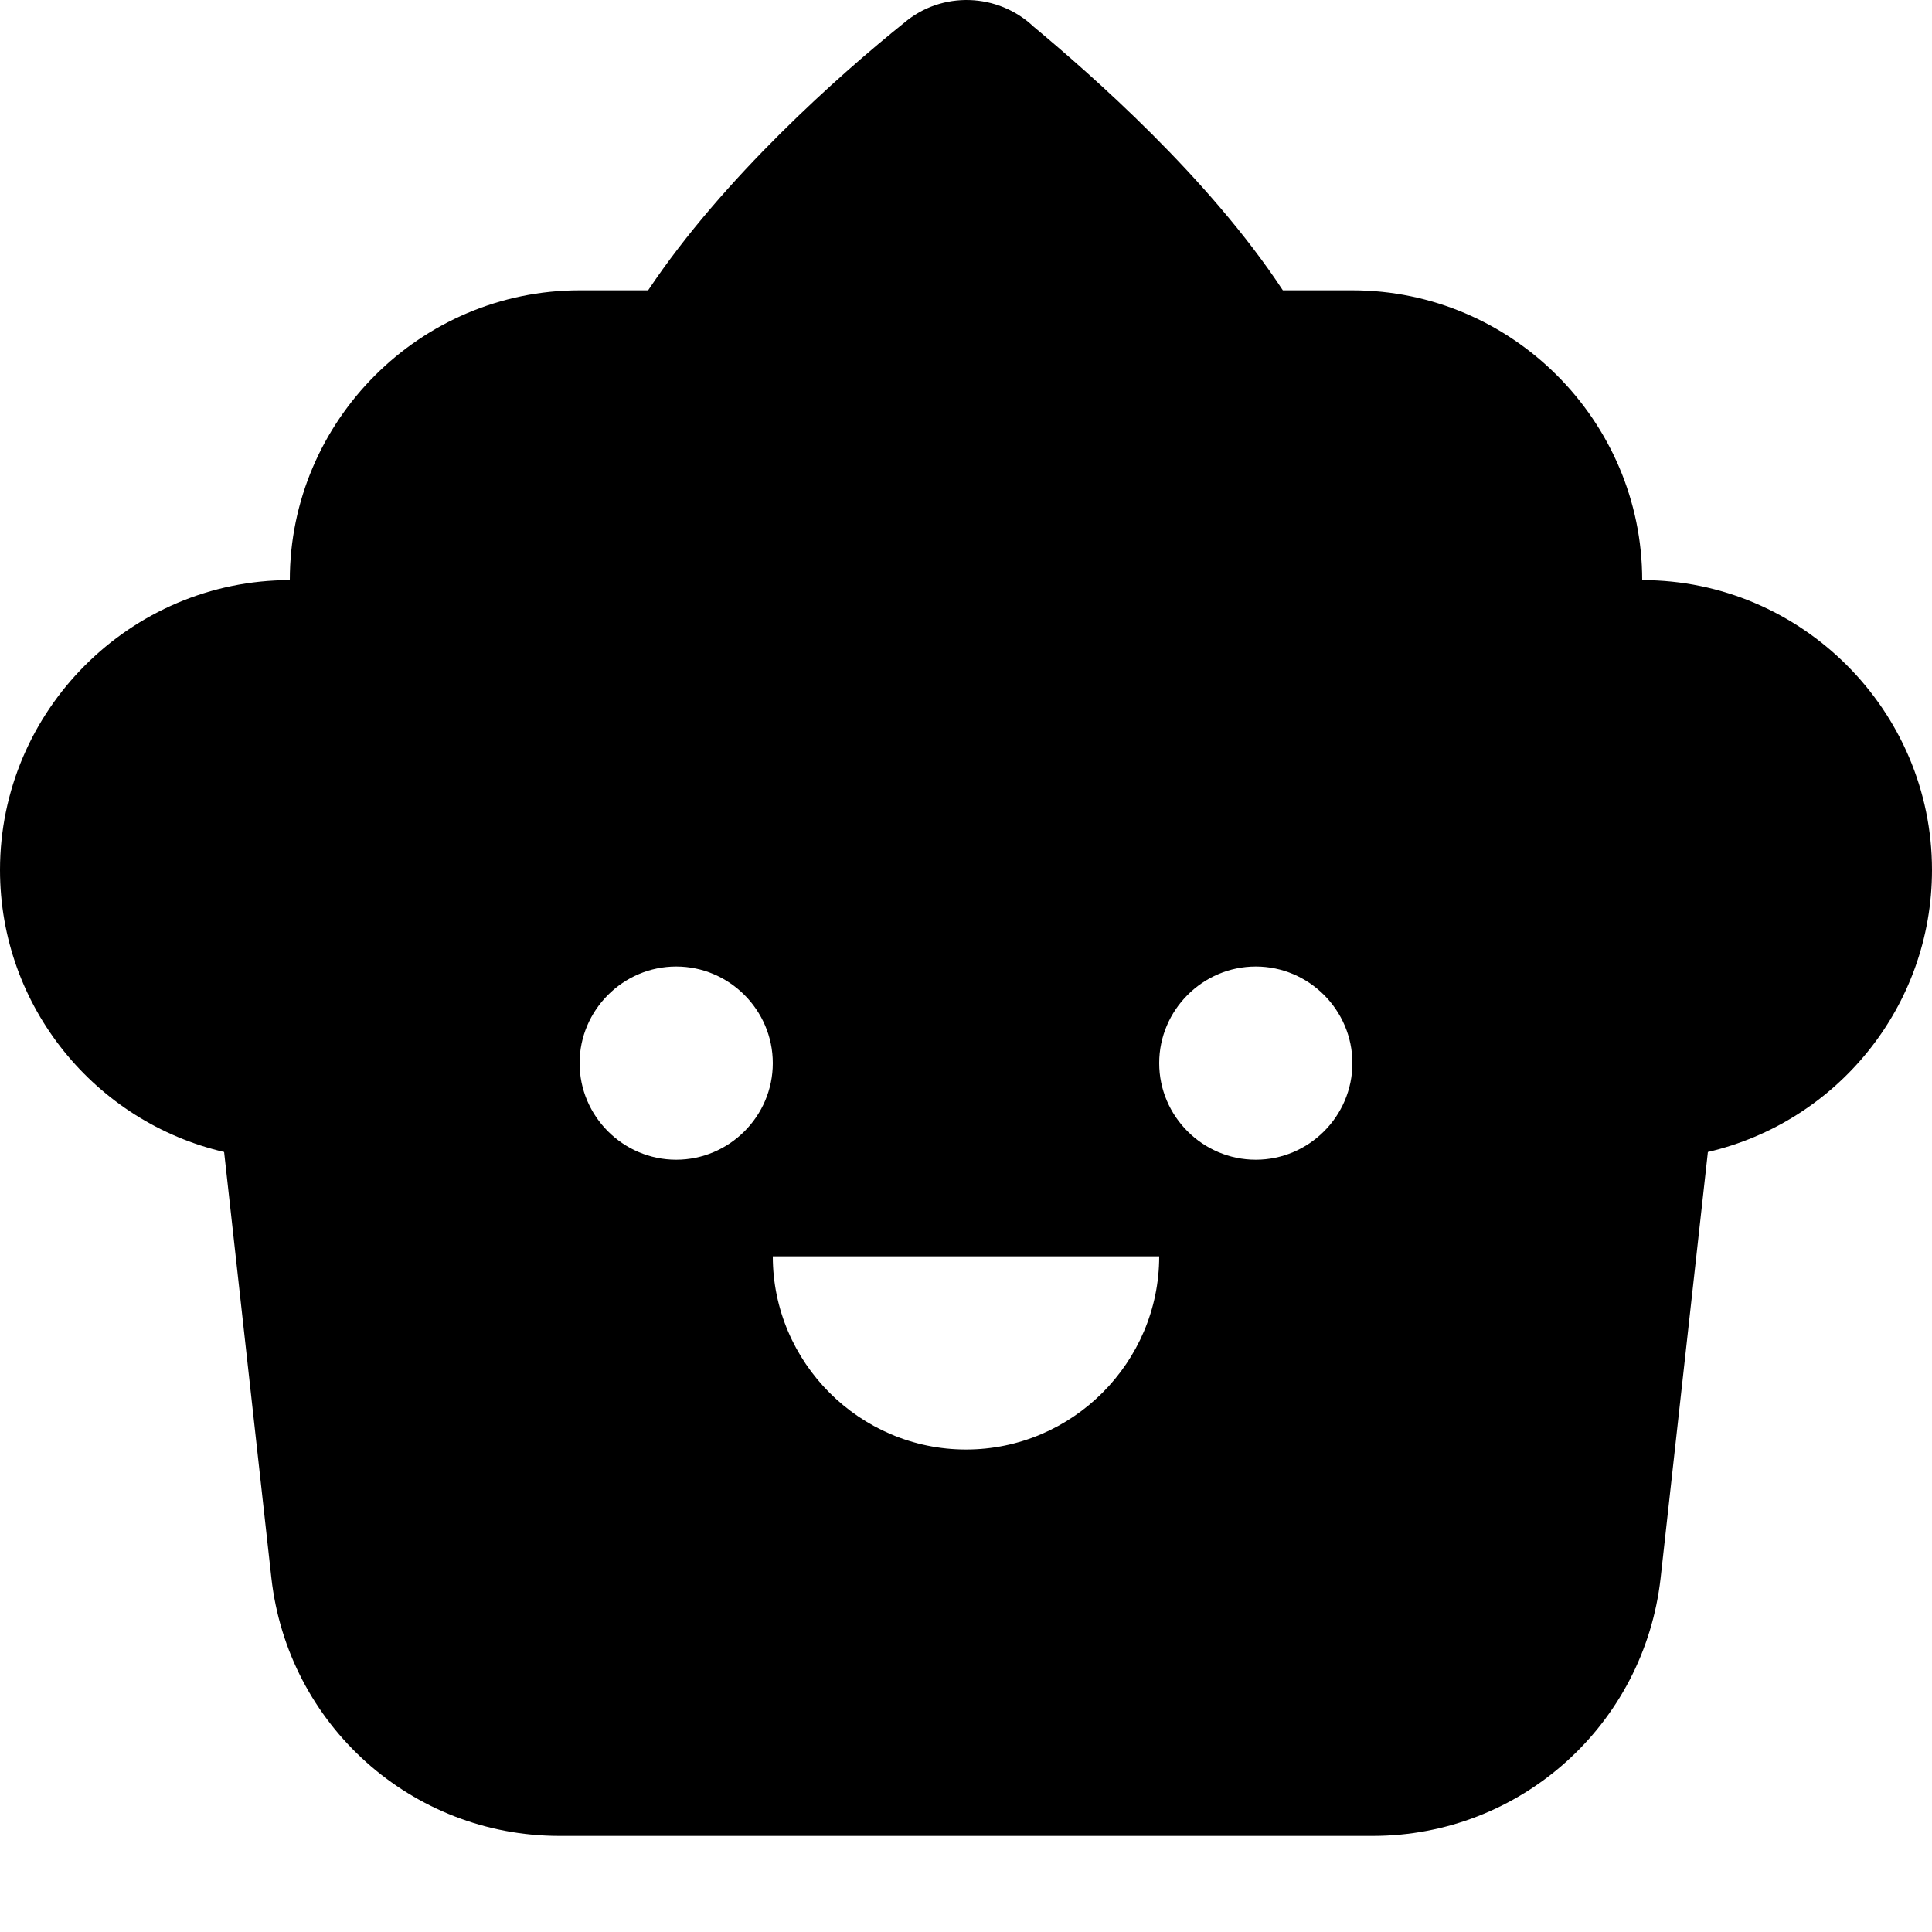
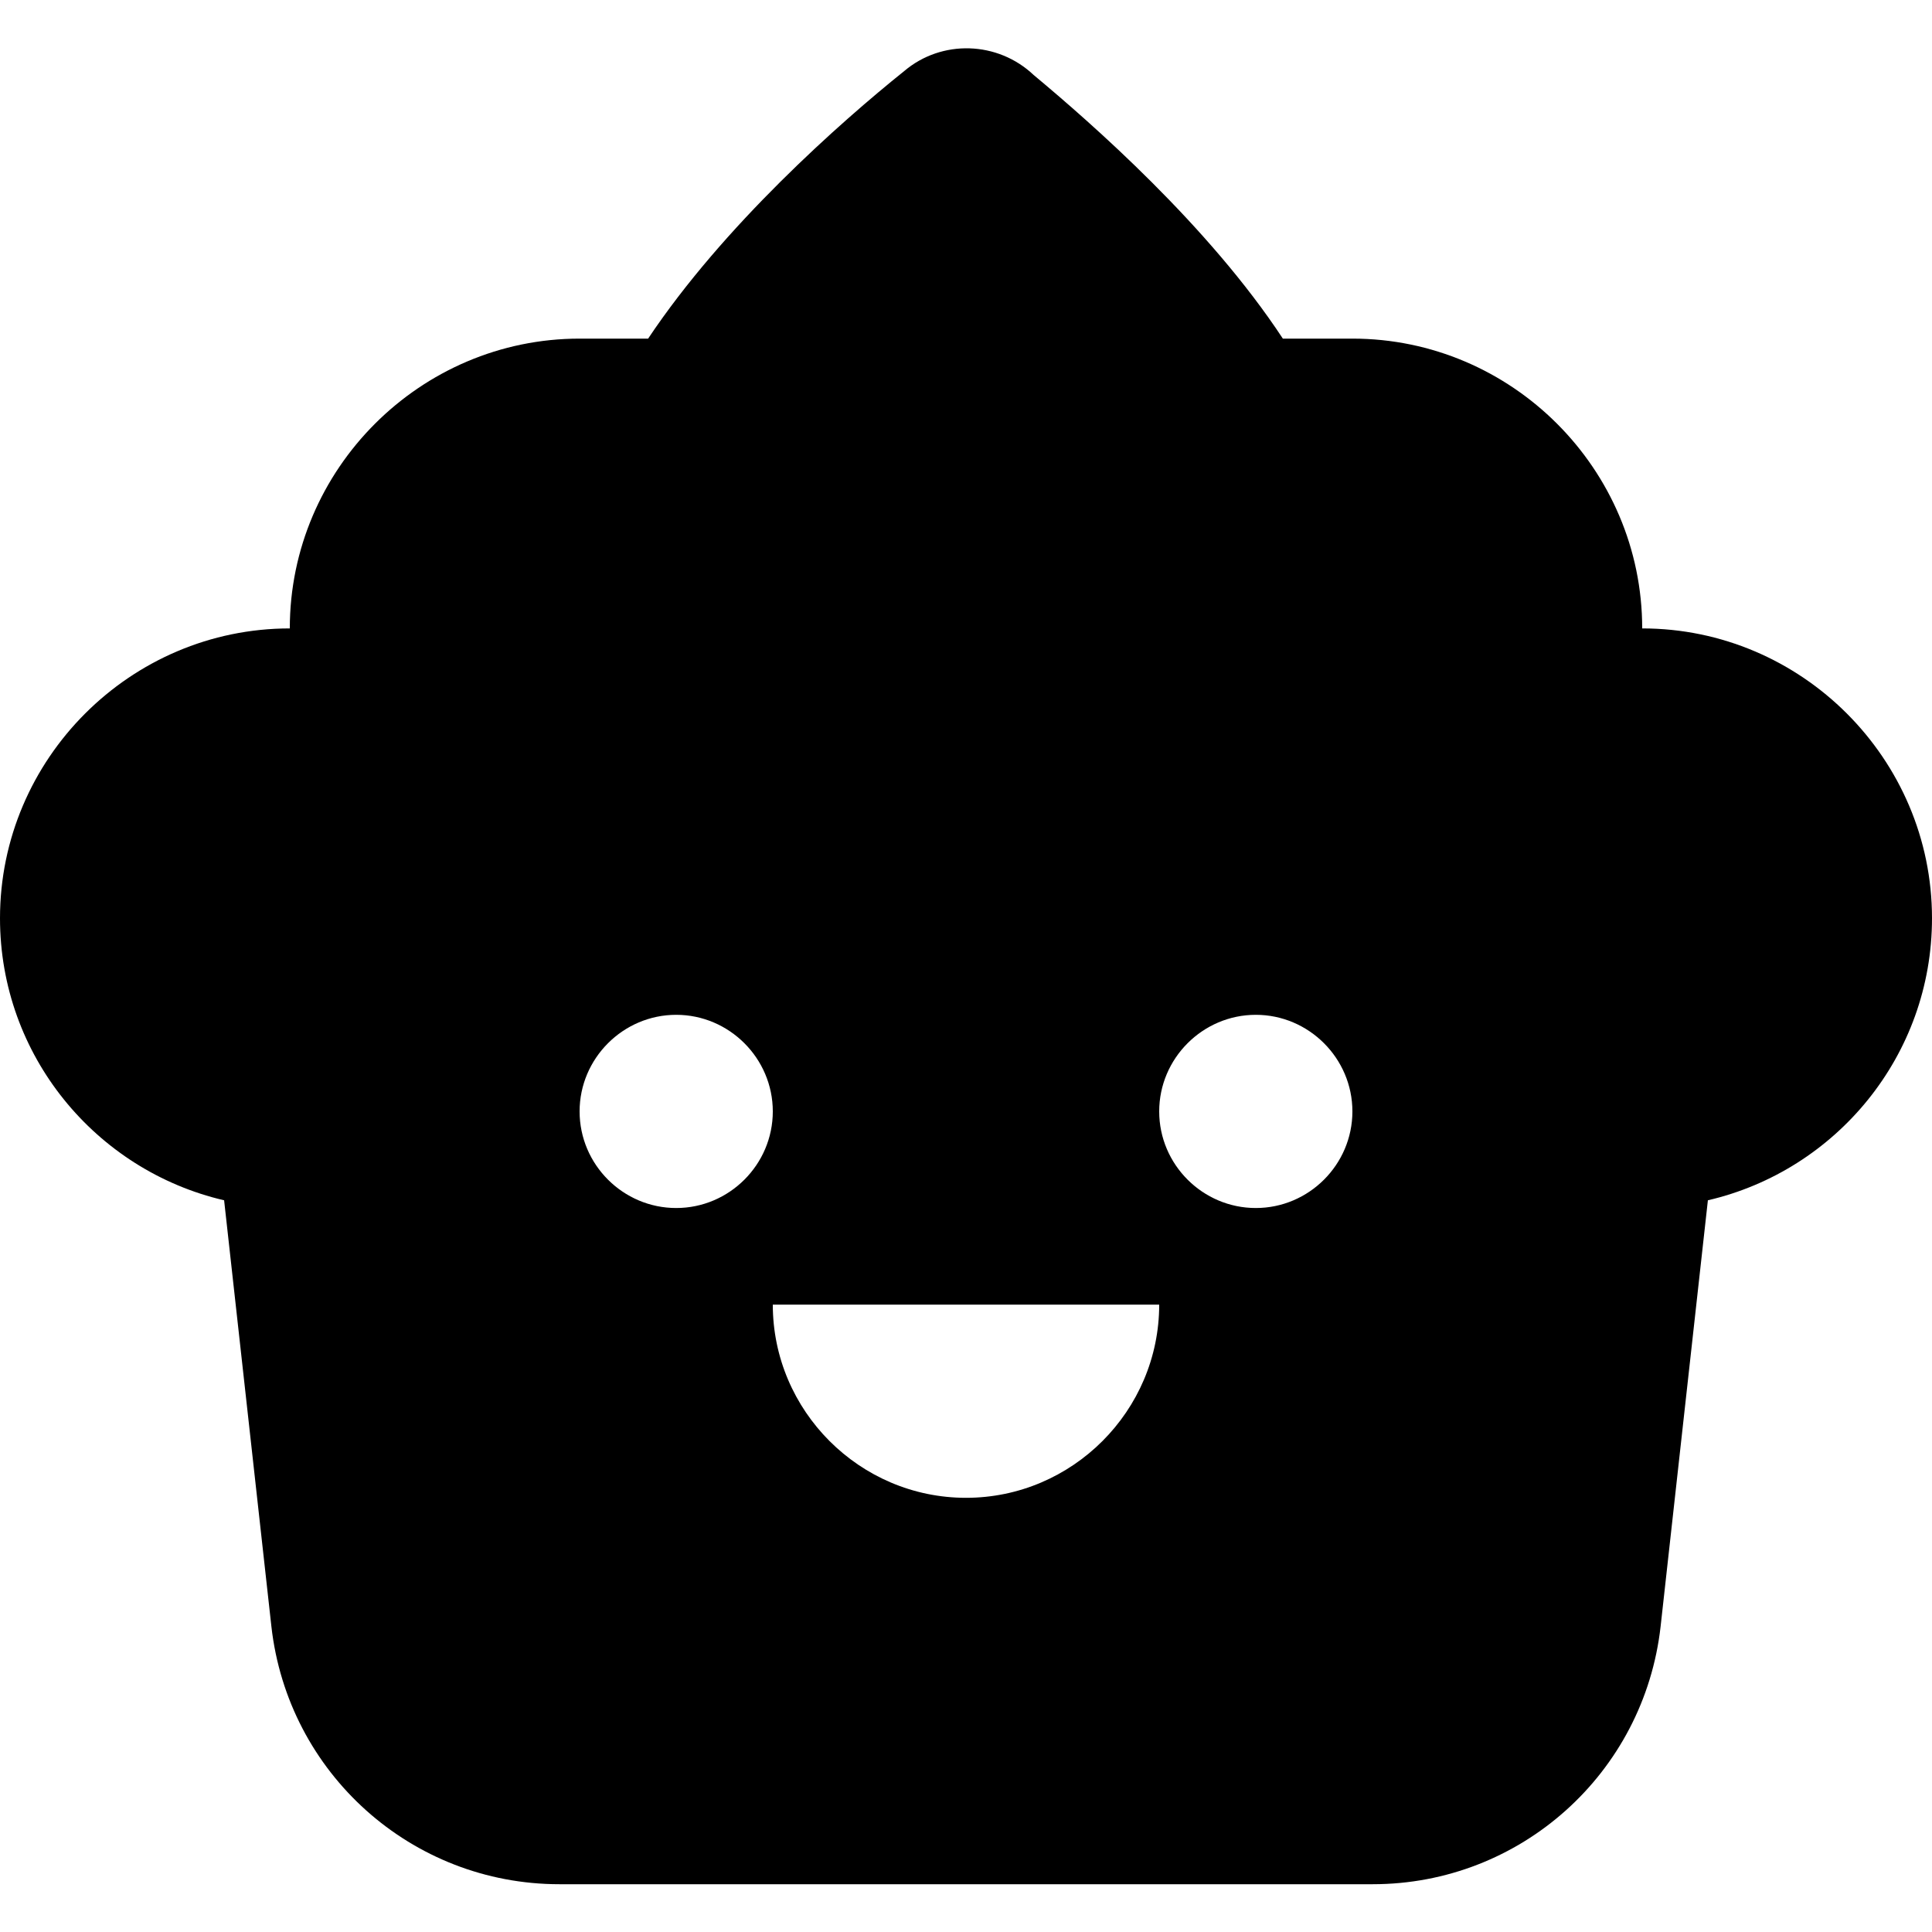
<svg xmlns="http://www.w3.org/2000/svg" width="15px" height="15px" viewBox="0 0 15 15" version="1.1">
-   <g id="Symbols" stroke="none" stroke-width="1" fill="none" fill-rule="evenodd">
-     <g id="ic_cupcake" transform="translate(0, -1)" fill="#000000" fill-rule="nonzero">
-       <path d="M12.75,5.504 C12.75,4.267 11.738,3.254 10.5,3.254 L9.96,3.254 C9.383,2.377 8.475,1.582 8.025,1.207 C7.747,0.944 7.312,0.929 7.02,1.177 C6.525,1.574 5.617,2.377 5.032,3.254 L4.5,3.254 C3.263,3.254 2.25,4.267 2.25,5.504 C1.012,5.504 0,6.517 0,7.754 C0,8.819 0.743,9.712 1.74,9.944 L2.107,13.252 C2.235,14.392 3.195,15.254 4.343,15.254 L10.658,15.254 C11.805,15.254 12.765,14.392 12.893,13.252 L13.26,9.944 C14.258,9.712 15,8.819 15,7.754 C15,6.517 13.988,5.504 12.75,5.504 Z M5.25,10.004 C4.838,10.004 4.5,9.667 4.5,9.254 C4.5,8.842 4.838,8.504 5.25,8.504 C5.662,8.504 6,8.842 6,9.254 C6,9.667 5.662,10.004 5.25,10.004 Z M7.5,12.254 C6.675,12.254 6,11.579 6,10.754 L9,10.754 C9,11.579 8.325,12.254 7.5,12.254 Z M9.75,10.004 C9.338,10.004 9,9.667 9,9.254 C9,8.842 9.338,8.504 9.75,8.504 C10.162,8.504 10.5,8.842 10.5,9.254 C10.5,9.667 10.162,10.004 9.75,10.004 Z" id="Shape" />
+   <g id="Cupcake" stroke="none" stroke-width="1" fill="none" fill-rule="evenodd">
+     <g id="cupcake" transform="translate(0, 0.375)" fill="#000000" fill-rule="nonzero">
+       <path d="M12.75,4.504 C12.75,3.267 11.738,2.254 10.5,2.254 L9.96,2.254 C9.383,1.377 8.475,0.582 8.025,0.207 C7.747,-0.056 7.312,-0.071 7.02,0.177 C6.525,0.574 5.617,1.377 5.032,2.254 L4.5,2.254 C3.263,2.254 2.25,3.267 2.25,4.504 C1.012,4.504 0,5.517 0,6.754 C0,7.819 0.743,8.712 1.74,8.944 L2.107,12.252 C2.235,13.392 3.195,14.254 4.343,14.254 L10.658,14.254 C11.805,14.254 12.765,13.392 12.893,12.252 L13.26,8.944 C14.258,8.712 15,7.819 15,6.754 C15,5.517 13.988,4.504 12.75,4.504 Z M5.25,9.004 C4.838,9.004 4.5,8.667 4.5,8.254 C4.5,7.842 4.838,7.504 5.25,7.504 C5.662,7.504 6,7.842 6,8.254 C6,8.667 5.662,9.004 5.25,9.004 Z M7.5,11.254 C6.675,11.254 6,10.579 6,9.754 L9,9.754 C9,10.579 8.325,11.254 7.5,11.254 Z M9.75,9.004 C9.338,9.004 9,8.667 9,8.254 C9,7.842 9.338,7.504 9.75,7.504 C10.162,7.504 10.5,7.842 10.5,8.254 C10.5,8.667 10.162,9.004 9.75,9.004 Z" id="Shape" />
    </g>
  </g>
</svg>
